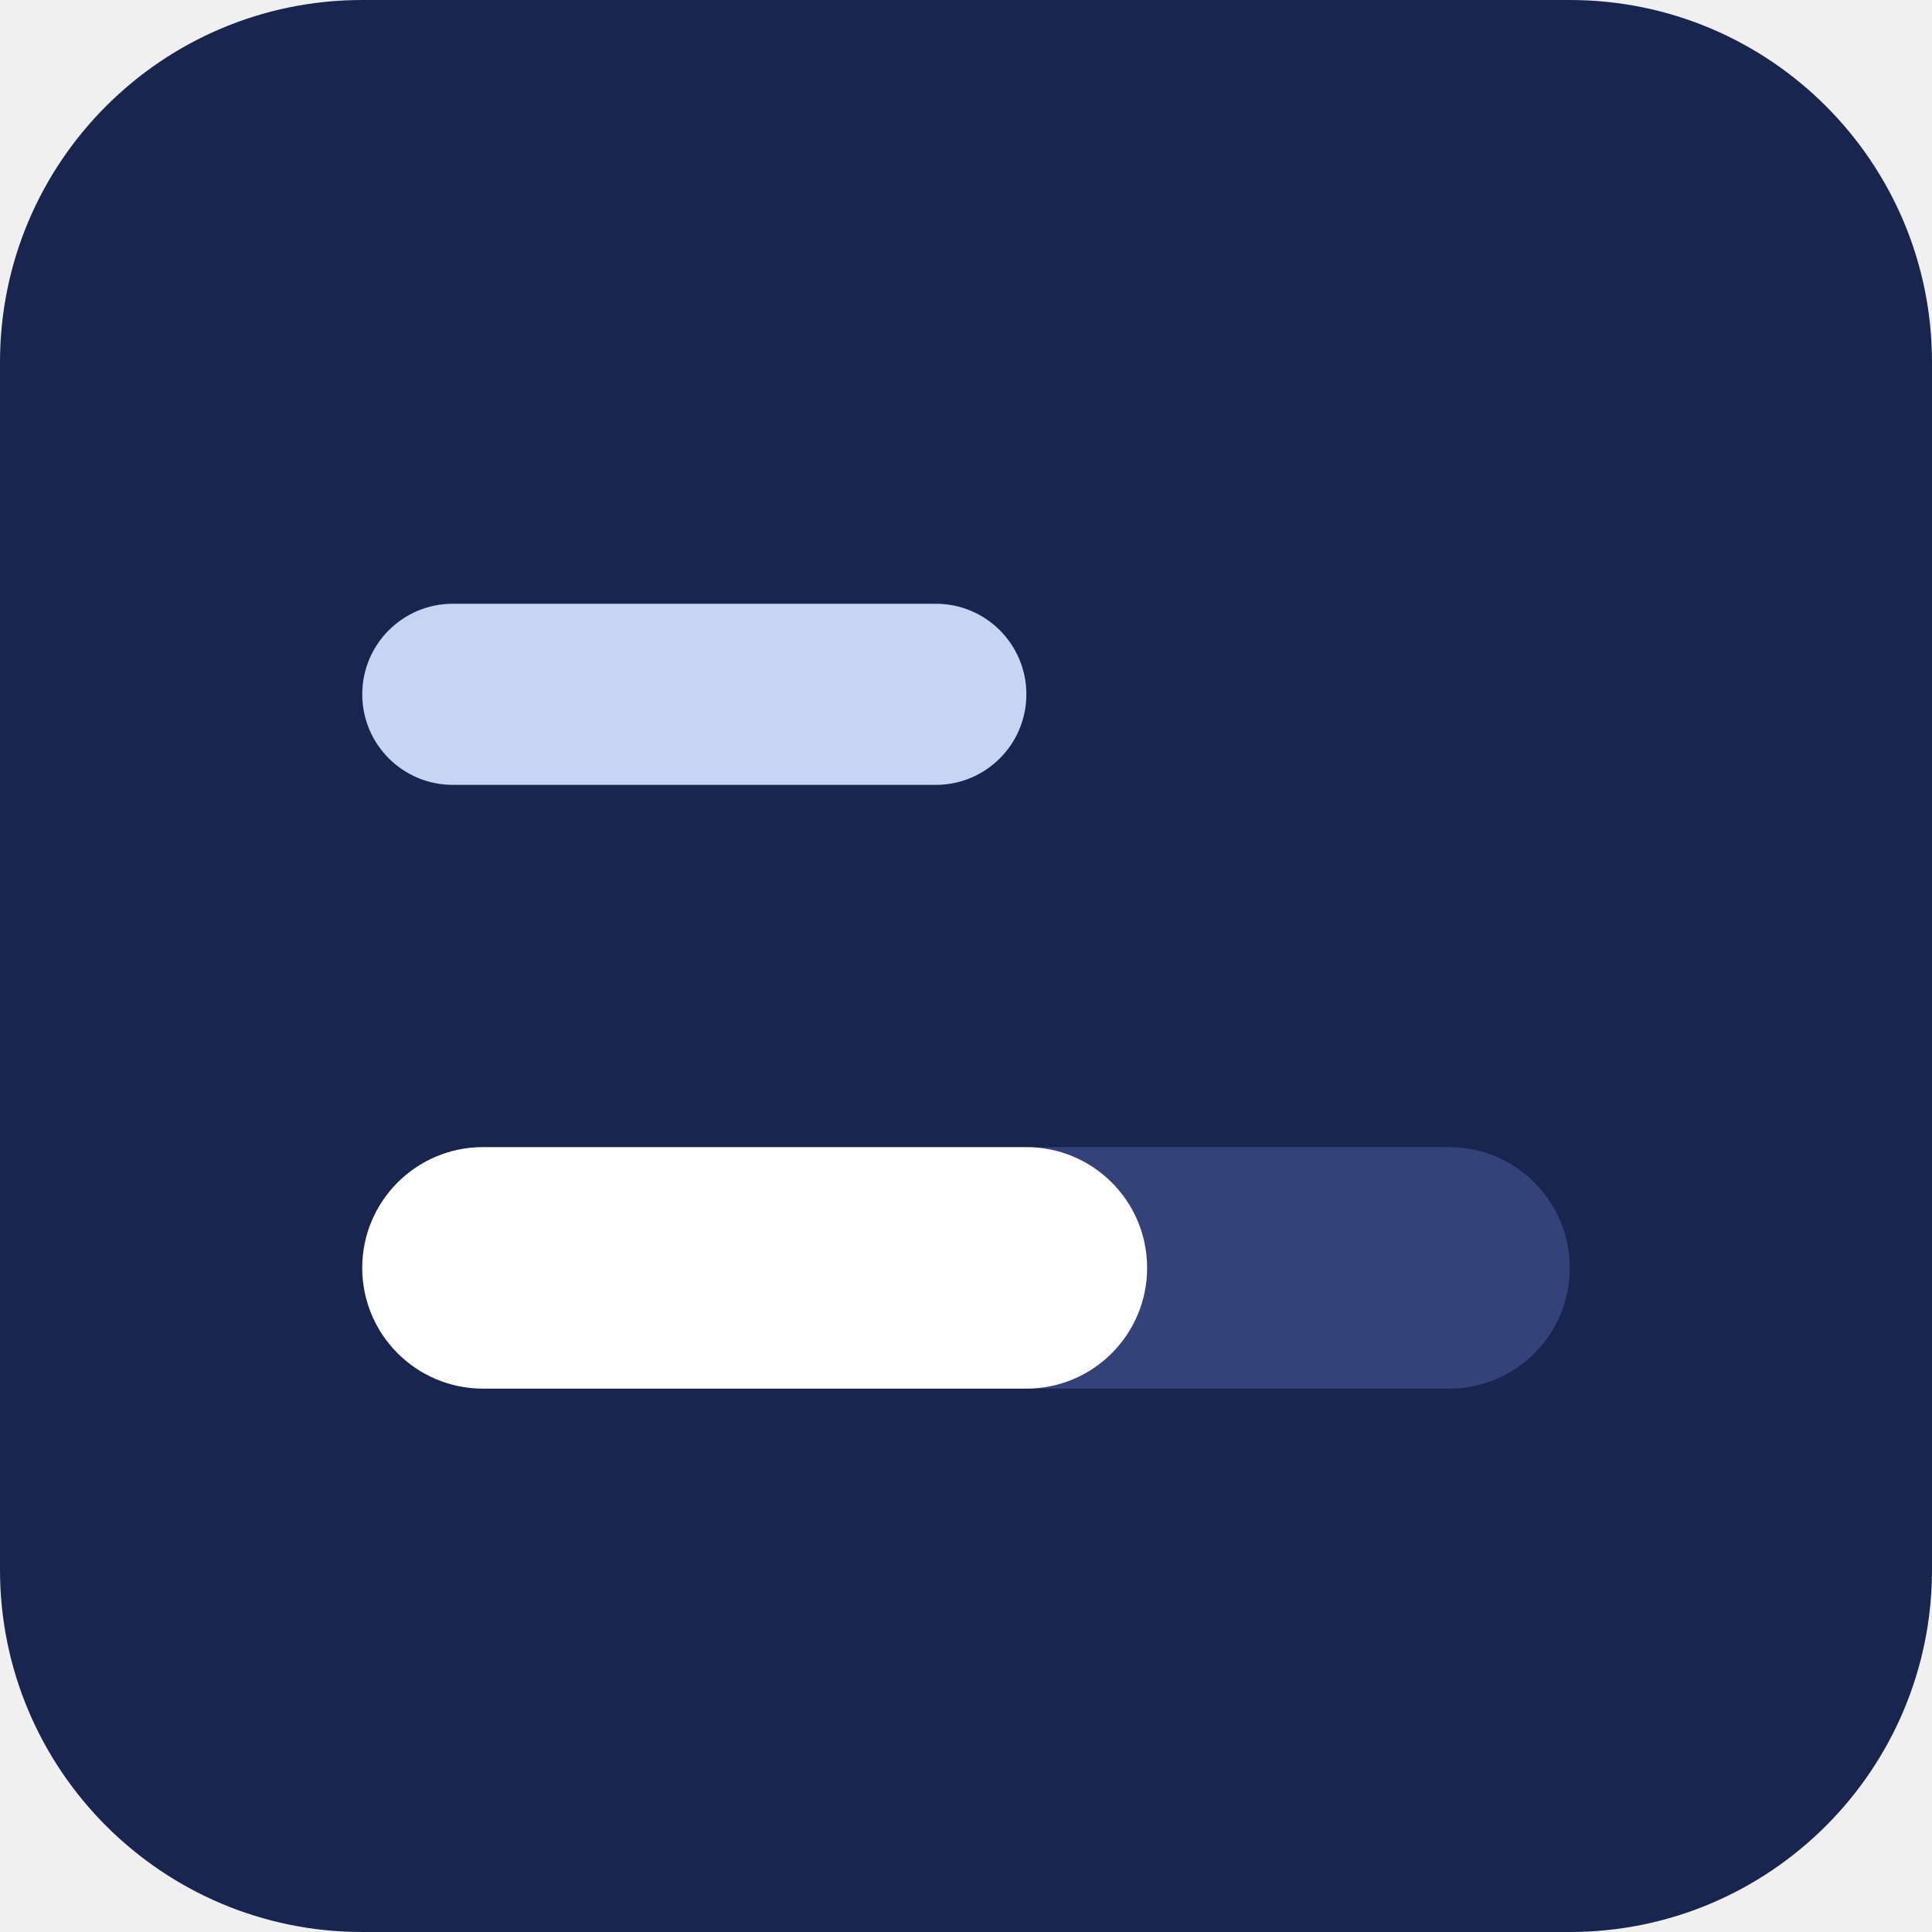
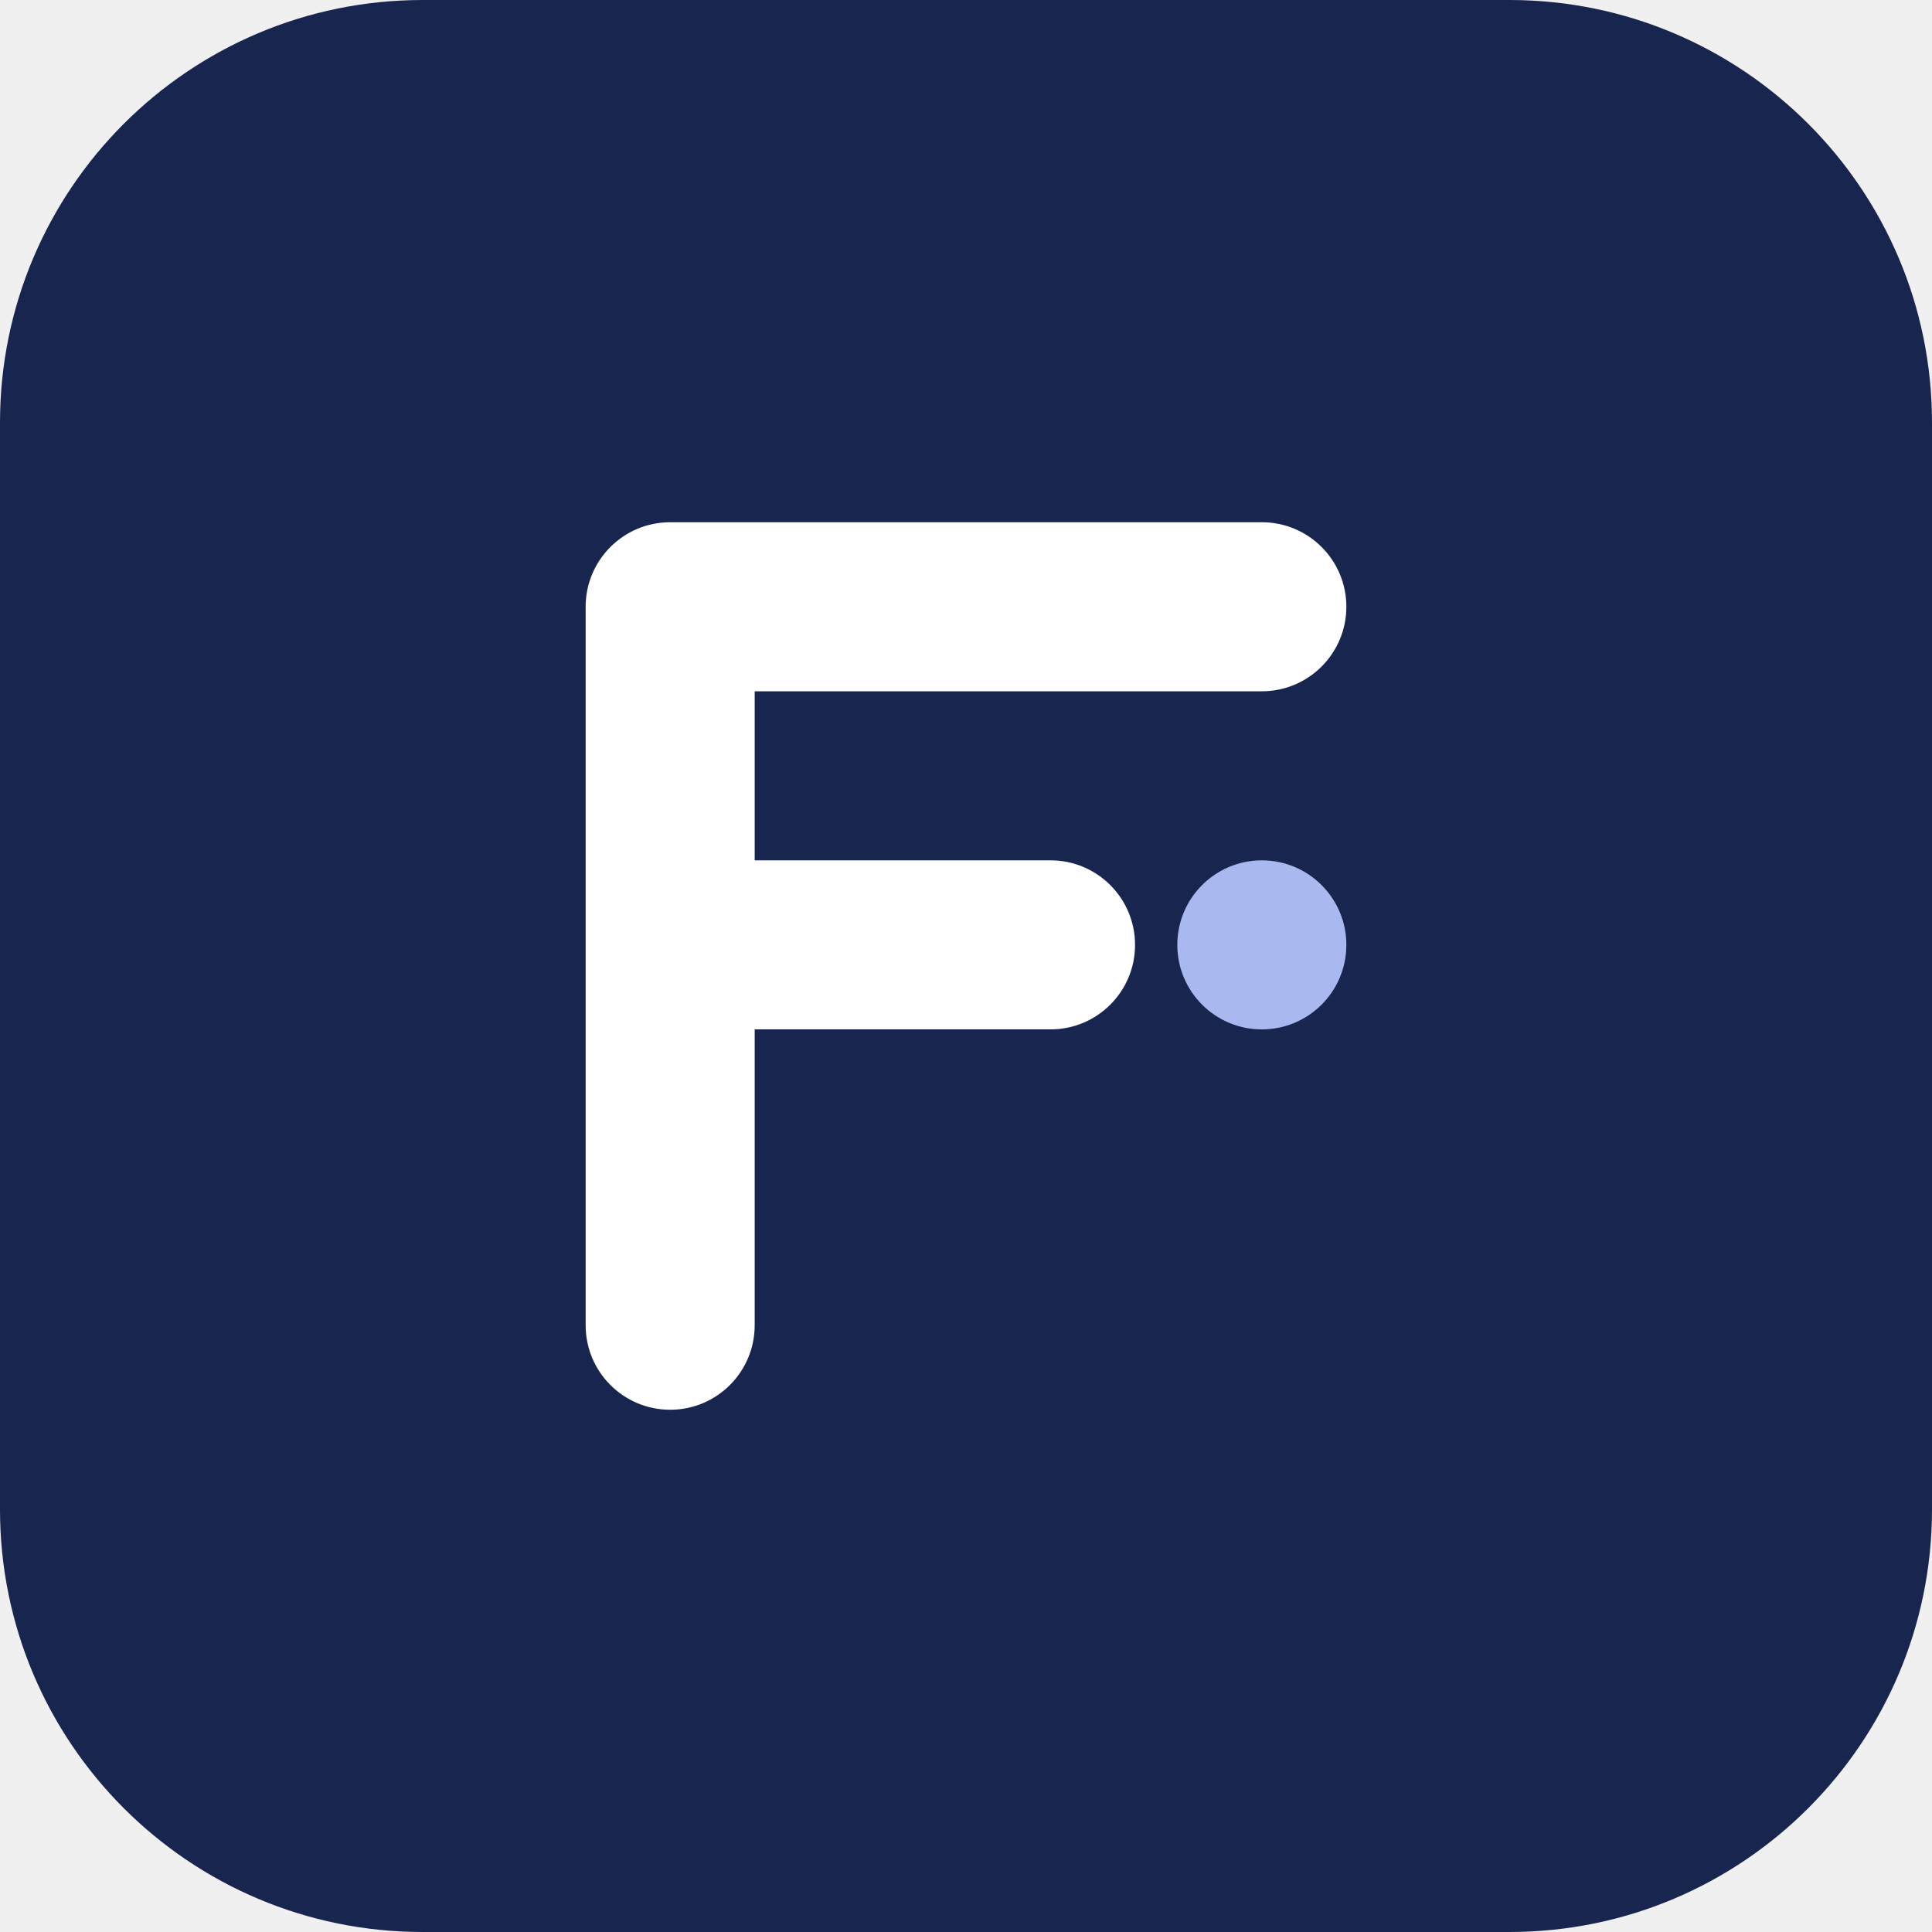
- <svg xmlns="http://www.w3.org/2000/svg" viewBox="0 0 64 64">
-   <rect width="64" height="64" rx="12" fill="#18264f" />
-   <rect x="12" y="38" width="40" height="8" rx="4" fill="#33437a" />
-   <rect x="12" y="38" width="26" height="8" rx="4" fill="#fff" />
-   <rect x="12" y="20" width="22" height="6" rx="3" fill="#c9d3f3" />
+ <svg xmlns="http://www.w3.org/2000/svg" viewBox="0 0 512 512">
+   <rect width="512" height="512" rx="112" fill="#18264f" />
+   <g transform="translate(76.8 76.8) scale(1.4)">
+     <path fill="#fff" d="M56 60a16 16 0 0 1 16-16h112a16 16 0 0 1 0 32H88v32h56a16 16 0 0 1 0 32H88v56a16 16 0 0 1-32 0Z" />
+     <circle cx="184" cy="124" r="16" fill="#a9b9ef" />
+   </g>
</svg>
